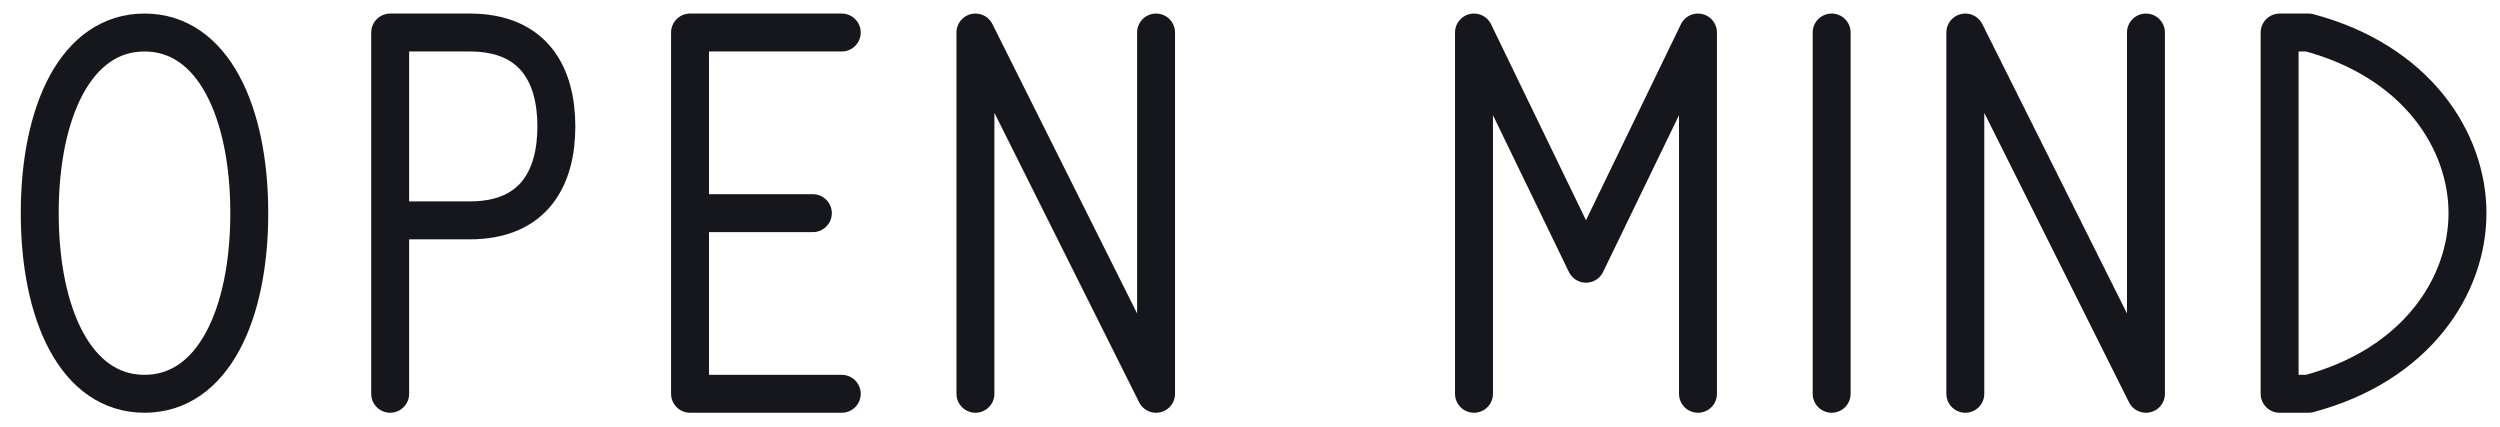
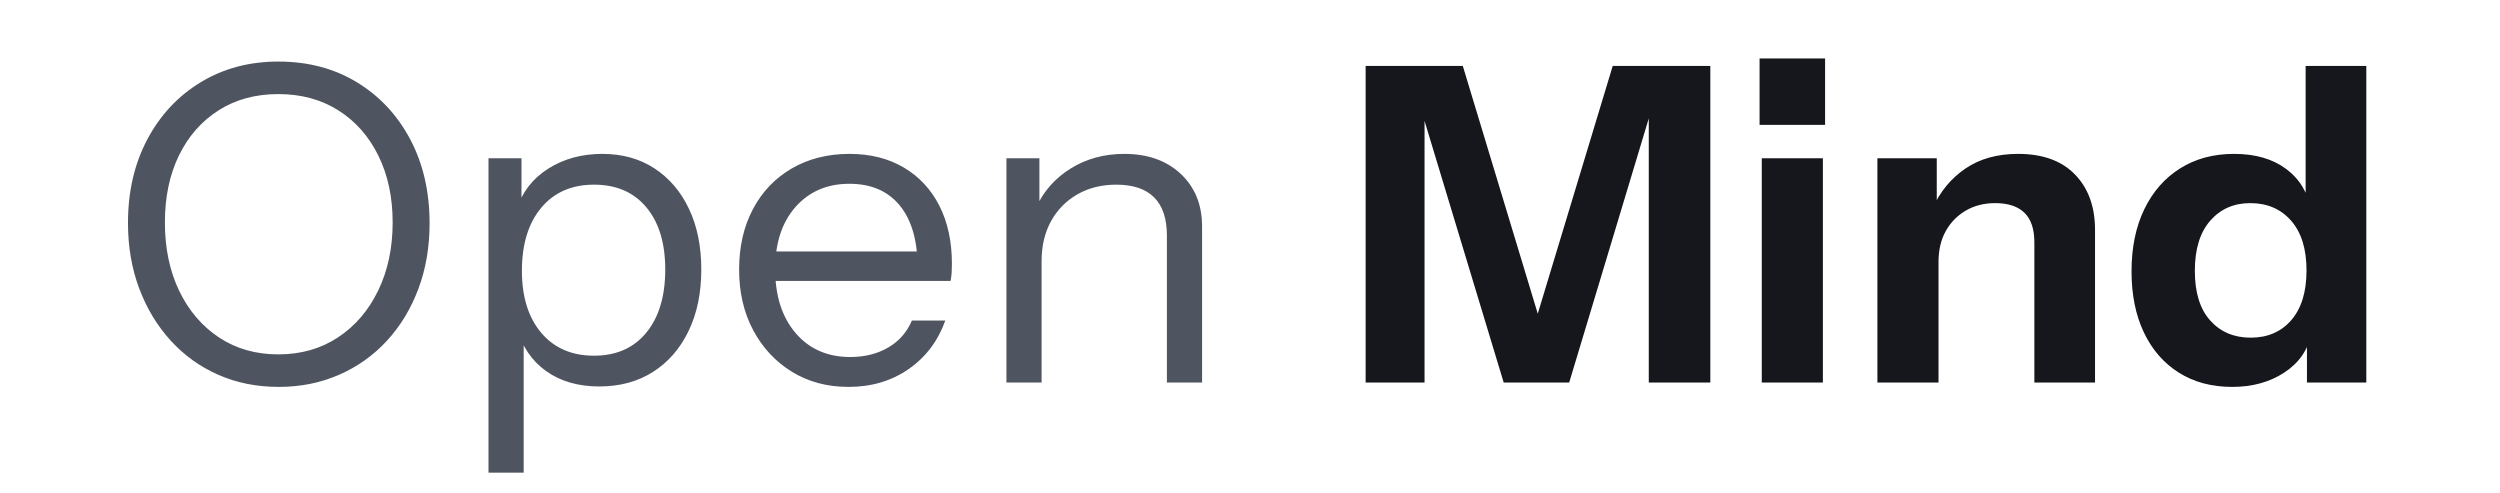
- <svg xmlns="http://www.w3.org/2000/svg" viewBox="-9 -9 692 118" width="346" height="59" role="img" aria-label="Open Mind wordmark" fill="none" stroke="#15171C" stroke-width="10.5" stroke-linecap="round" stroke-linejoin="round">
-   <path transform="translate(0 0)" d="M31 0C12 0 2 22 2 50S12 100 31 100 60 78 60 50 50 0 31 0Z" />
-   <path transform="translate(99 0)" d="M0 100V0H22C40 0 46 12 46 26C46 40 40 52 22 52H0" />
-   <path transform="translate(182 0)" d="M42 0H0V100H42M0 50H34" />
-   <path transform="translate(261 0)" d="M0 100V0L50 100V0" />
-   <path transform="translate(399 0)" d="M0 100V0L31 64L62 0V100" />
-   <path transform="translate(498 0)" d="M0 0V100" />
-   <path transform="translate(535 0)" d="M0 100V0L50 100V0" />
-   <path transform="translate(622 0)" d="M0 0V100H8C38 92 52 70 52 50C52 30 38 8 8 0H0" />
+ <svg xmlns="http://www.w3.org/2000/svg" viewBox="-30 -870 5276 1120" width="660" height="130" role="img" aria-label="Open Mind">
+   <path transform="translate(0 0)" fill="#4F5560" d="M399 10Q324 10 261.5 -17.5Q199 -45 153.0 -95.5Q107 -146 81.5 -214.0Q56 -282 56 -363Q56 -470 100.0 -553.0Q144 -636 221.5 -683.0Q299 -730 398 -730Q499 -730 576.5 -683.0Q654 -636 698.0 -553.0Q742 -470 742 -362Q742 -281 716.5 -213.0Q691 -145 645.0 -95.0Q599 -45 536.0 -17.5Q473 10 399 10ZM398 -64Q475 -64 533.5 -102.5Q592 -141 625.0 -209.0Q658 -277 658 -364Q658 -450 625.5 -516.0Q593 -582 534.5 -619.0Q476 -656 398 -656Q320 -656 262.0 -619.0Q204 -582 172.0 -516.5Q140 -451 140 -364Q140 -276 172.5 -208.5Q205 -141 263.0 -102.5Q321 -64 398 -64ZM1128 9Q1056 9 1007.0 -26.0Q958 -61 940 -125L956 -127V205H876V-510H951V-391L940 -394Q959 -453 1012.0 -486.5Q1065 -520 1135 -520Q1203 -520 1253.5 -487.0Q1304 -454 1332.0 -395.0Q1360 -336 1360 -257Q1360 -177 1331.0 -117.0Q1302 -57 1250.0 -24.0Q1198 9 1128 9ZM1116 -61Q1192 -61 1235.0 -113.5Q1278 -166 1278 -257Q1278 -347 1235.0 -398.5Q1192 -450 1116 -450Q1040 -450 996.0 -397.5Q952 -345 952 -254Q952 -165 996.0 -113.0Q1040 -61 1116 -61ZM1695 10Q1622 10 1566.0 -24.5Q1510 -59 1478.0 -119.0Q1446 -179 1446 -257Q1446 -335 1477.5 -394.5Q1509 -454 1566.0 -487.0Q1623 -520 1697 -520Q1768 -520 1820.5 -489.0Q1873 -458 1901.5 -402.0Q1930 -346 1930 -270Q1930 -260 1929.5 -251.0Q1929 -242 1927 -231H1506V-298H1878L1852 -261Q1852 -353 1811.5 -402.5Q1771 -452 1697 -452Q1621 -452 1574.5 -399.5Q1528 -347 1528 -258Q1528 -167 1574.5 -112.5Q1621 -58 1699 -58Q1748 -58 1785.0 -79.5Q1822 -101 1839 -141H1915Q1890 -71 1831.5 -30.5Q1773 10 1695 10ZM2054 0V-510H2129V-390H2134V0ZM2419 0V-334Q2419 -392 2390.0 -421.0Q2361 -450 2304 -450Q2254 -450 2215.5 -428.0Q2177 -406 2155.5 -367.0Q2134 -328 2134 -276L2121 -397Q2147 -454 2200.5 -487.0Q2254 -520 2322 -520Q2402 -520 2450.5 -474.5Q2499 -429 2499 -355V0Z" />
+   <path transform="translate(2809 0)" fill="#15171C" d="M62 0V-720H283L493 -26H414L624 -720H846V0H706V-677H729L525 0H376L173 -671H196V0ZM963 0V-510H1102V0ZM958 -586V-737H1107V-586ZM1226 0V-510H1361V-390H1365V0ZM1583 0V-319Q1583 -364 1560.5 -386.0Q1538 -408 1494 -408Q1456 -408 1427.0 -391.0Q1398 -374 1381.5 -344.5Q1365 -315 1365 -274L1352 -397Q1377 -453 1426.0 -486.5Q1475 -520 1546 -520Q1630 -520 1675.5 -473.0Q1721 -426 1721 -347V0ZM2203 0V-114L2213 -112Q2202 -56 2152.0 -23.0Q2102 10 2033 10Q1963 10 1911.5 -22.5Q1860 -55 1832.0 -114.0Q1804 -173 1804 -253Q1804 -334 1833.0 -394.0Q1862 -454 1914.5 -487.0Q1967 -520 2037 -520Q2110 -520 2156.0 -485.5Q2202 -451 2212 -392L2200 -390V-720H2338V0ZM2075 -102Q2133 -102 2167.5 -142.0Q2202 -182 2202 -255Q2202 -328 2167.0 -368.0Q2132 -408 2074 -408Q2018 -408 1983.0 -368.0Q1948 -328 1948 -254Q1948 -180 1983.0 -141.0Q2018 -102 2075 -102Z" />
</svg>
